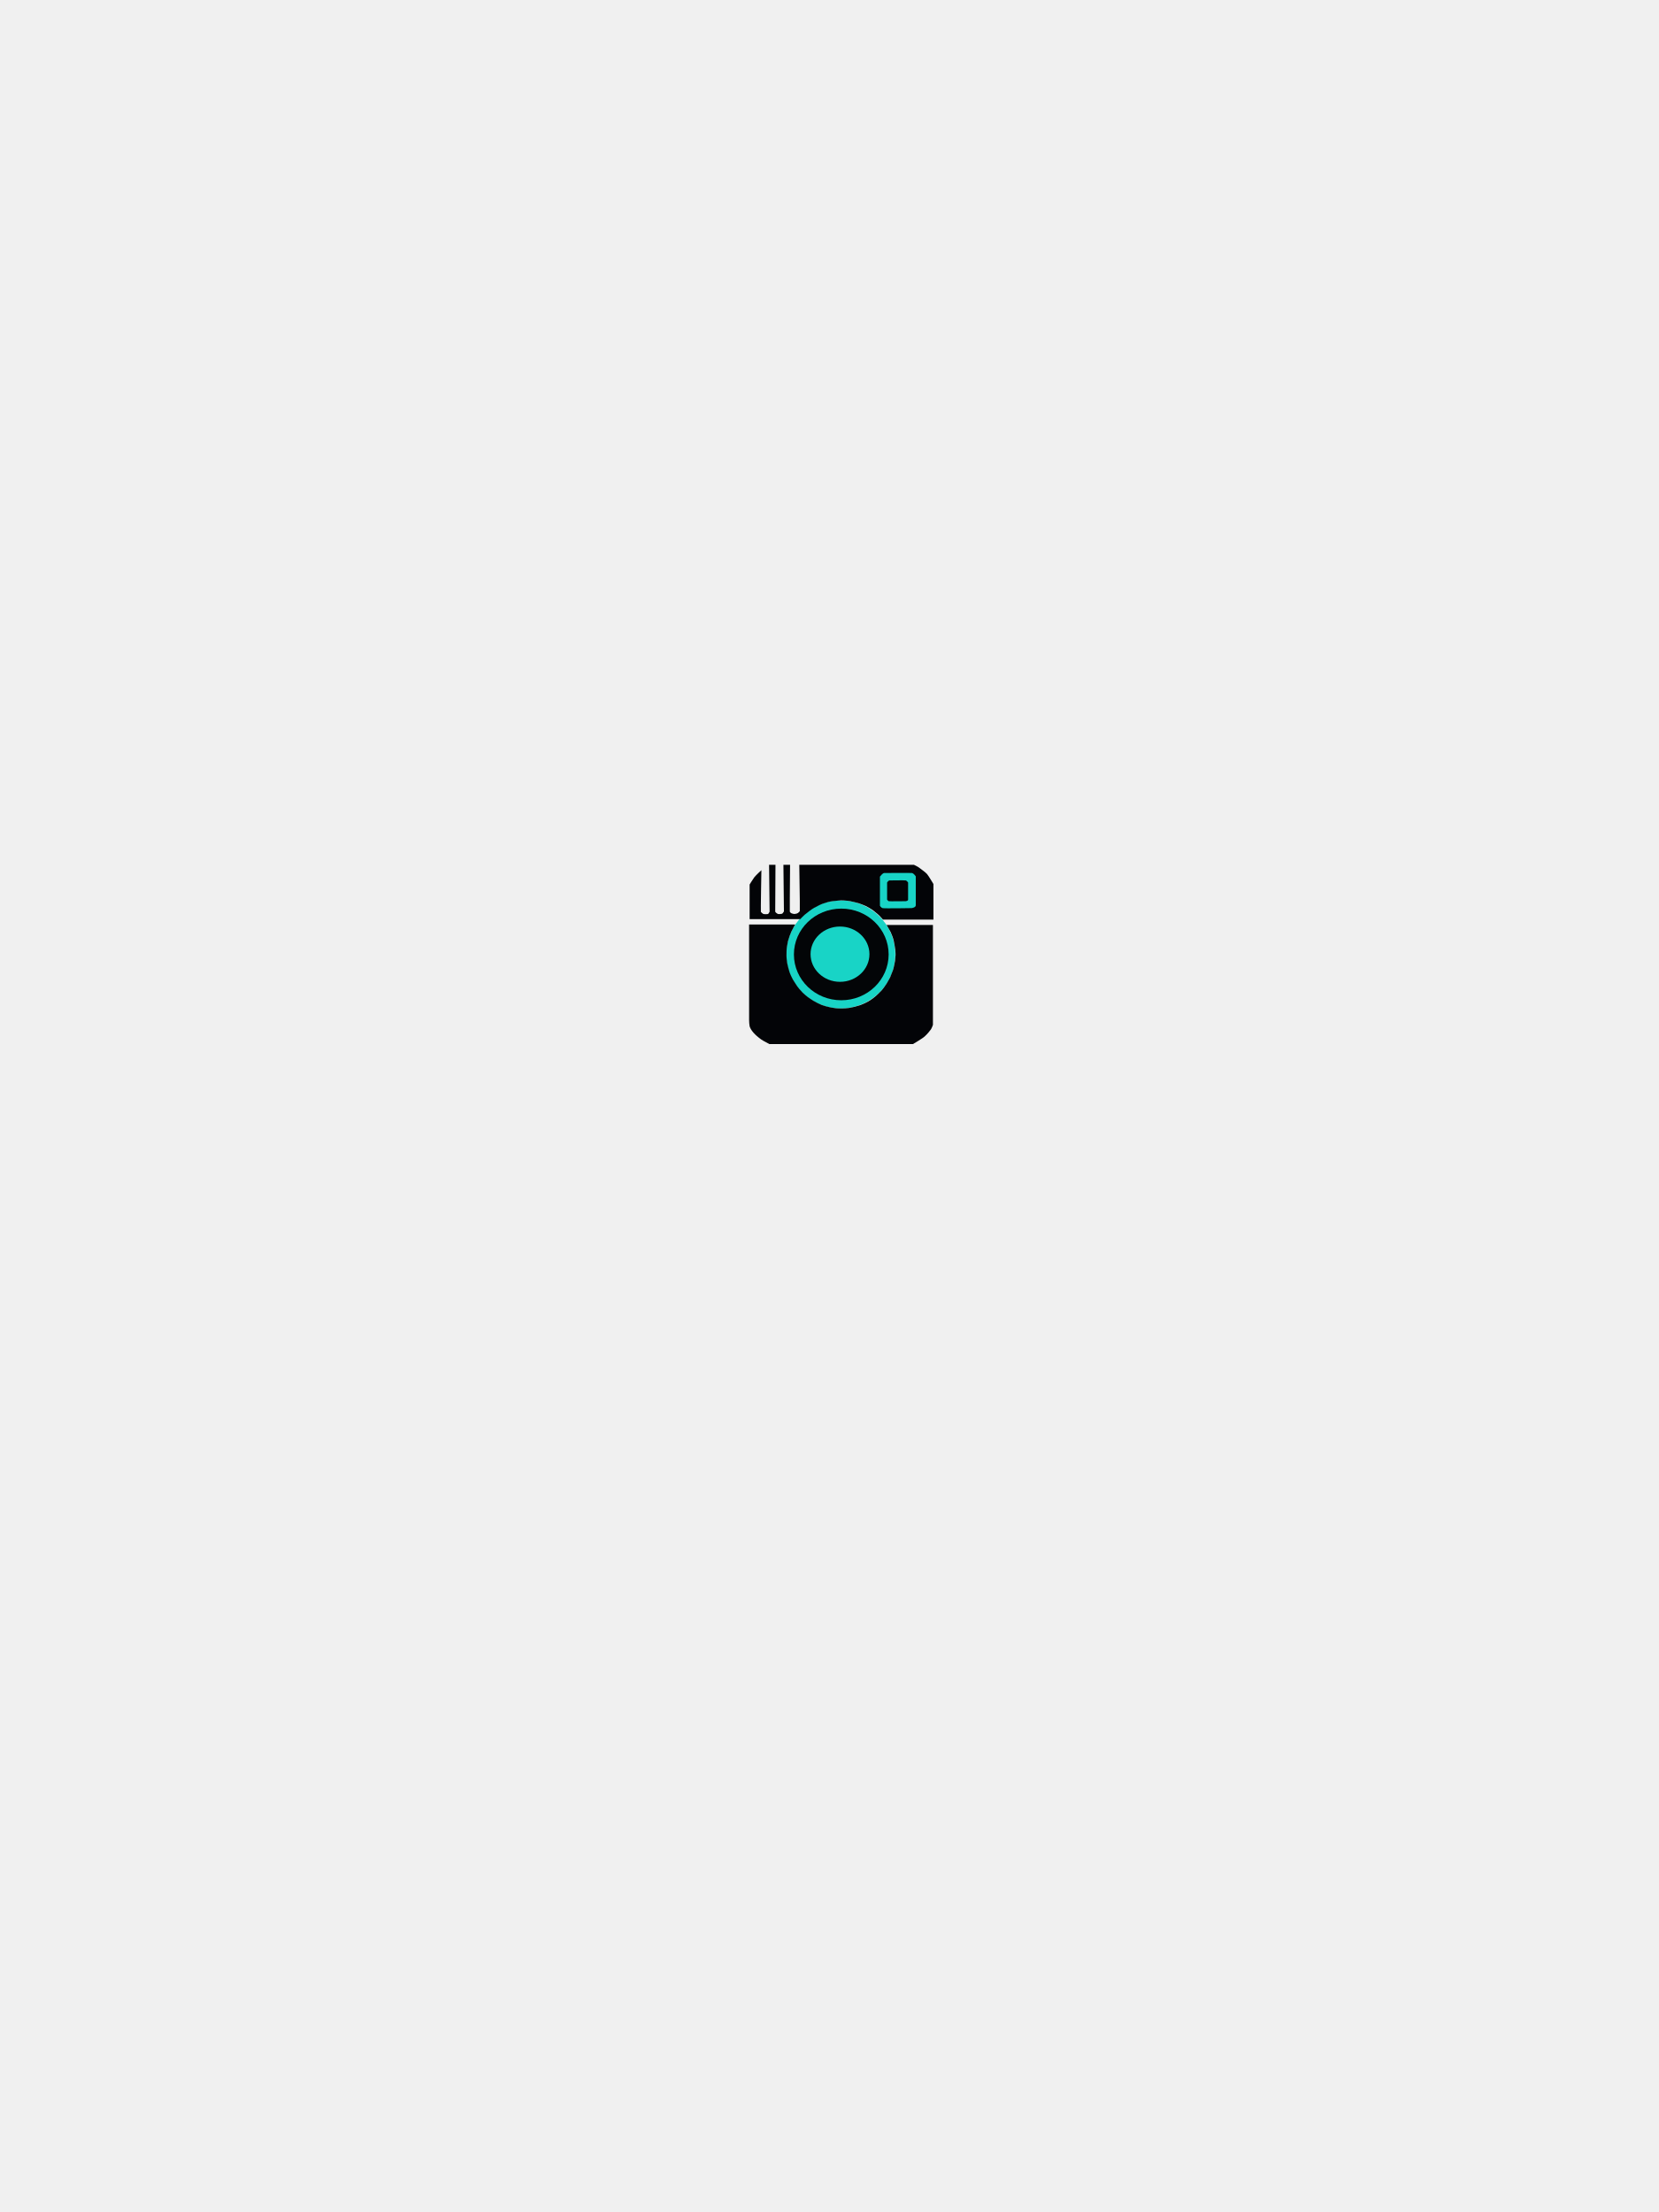
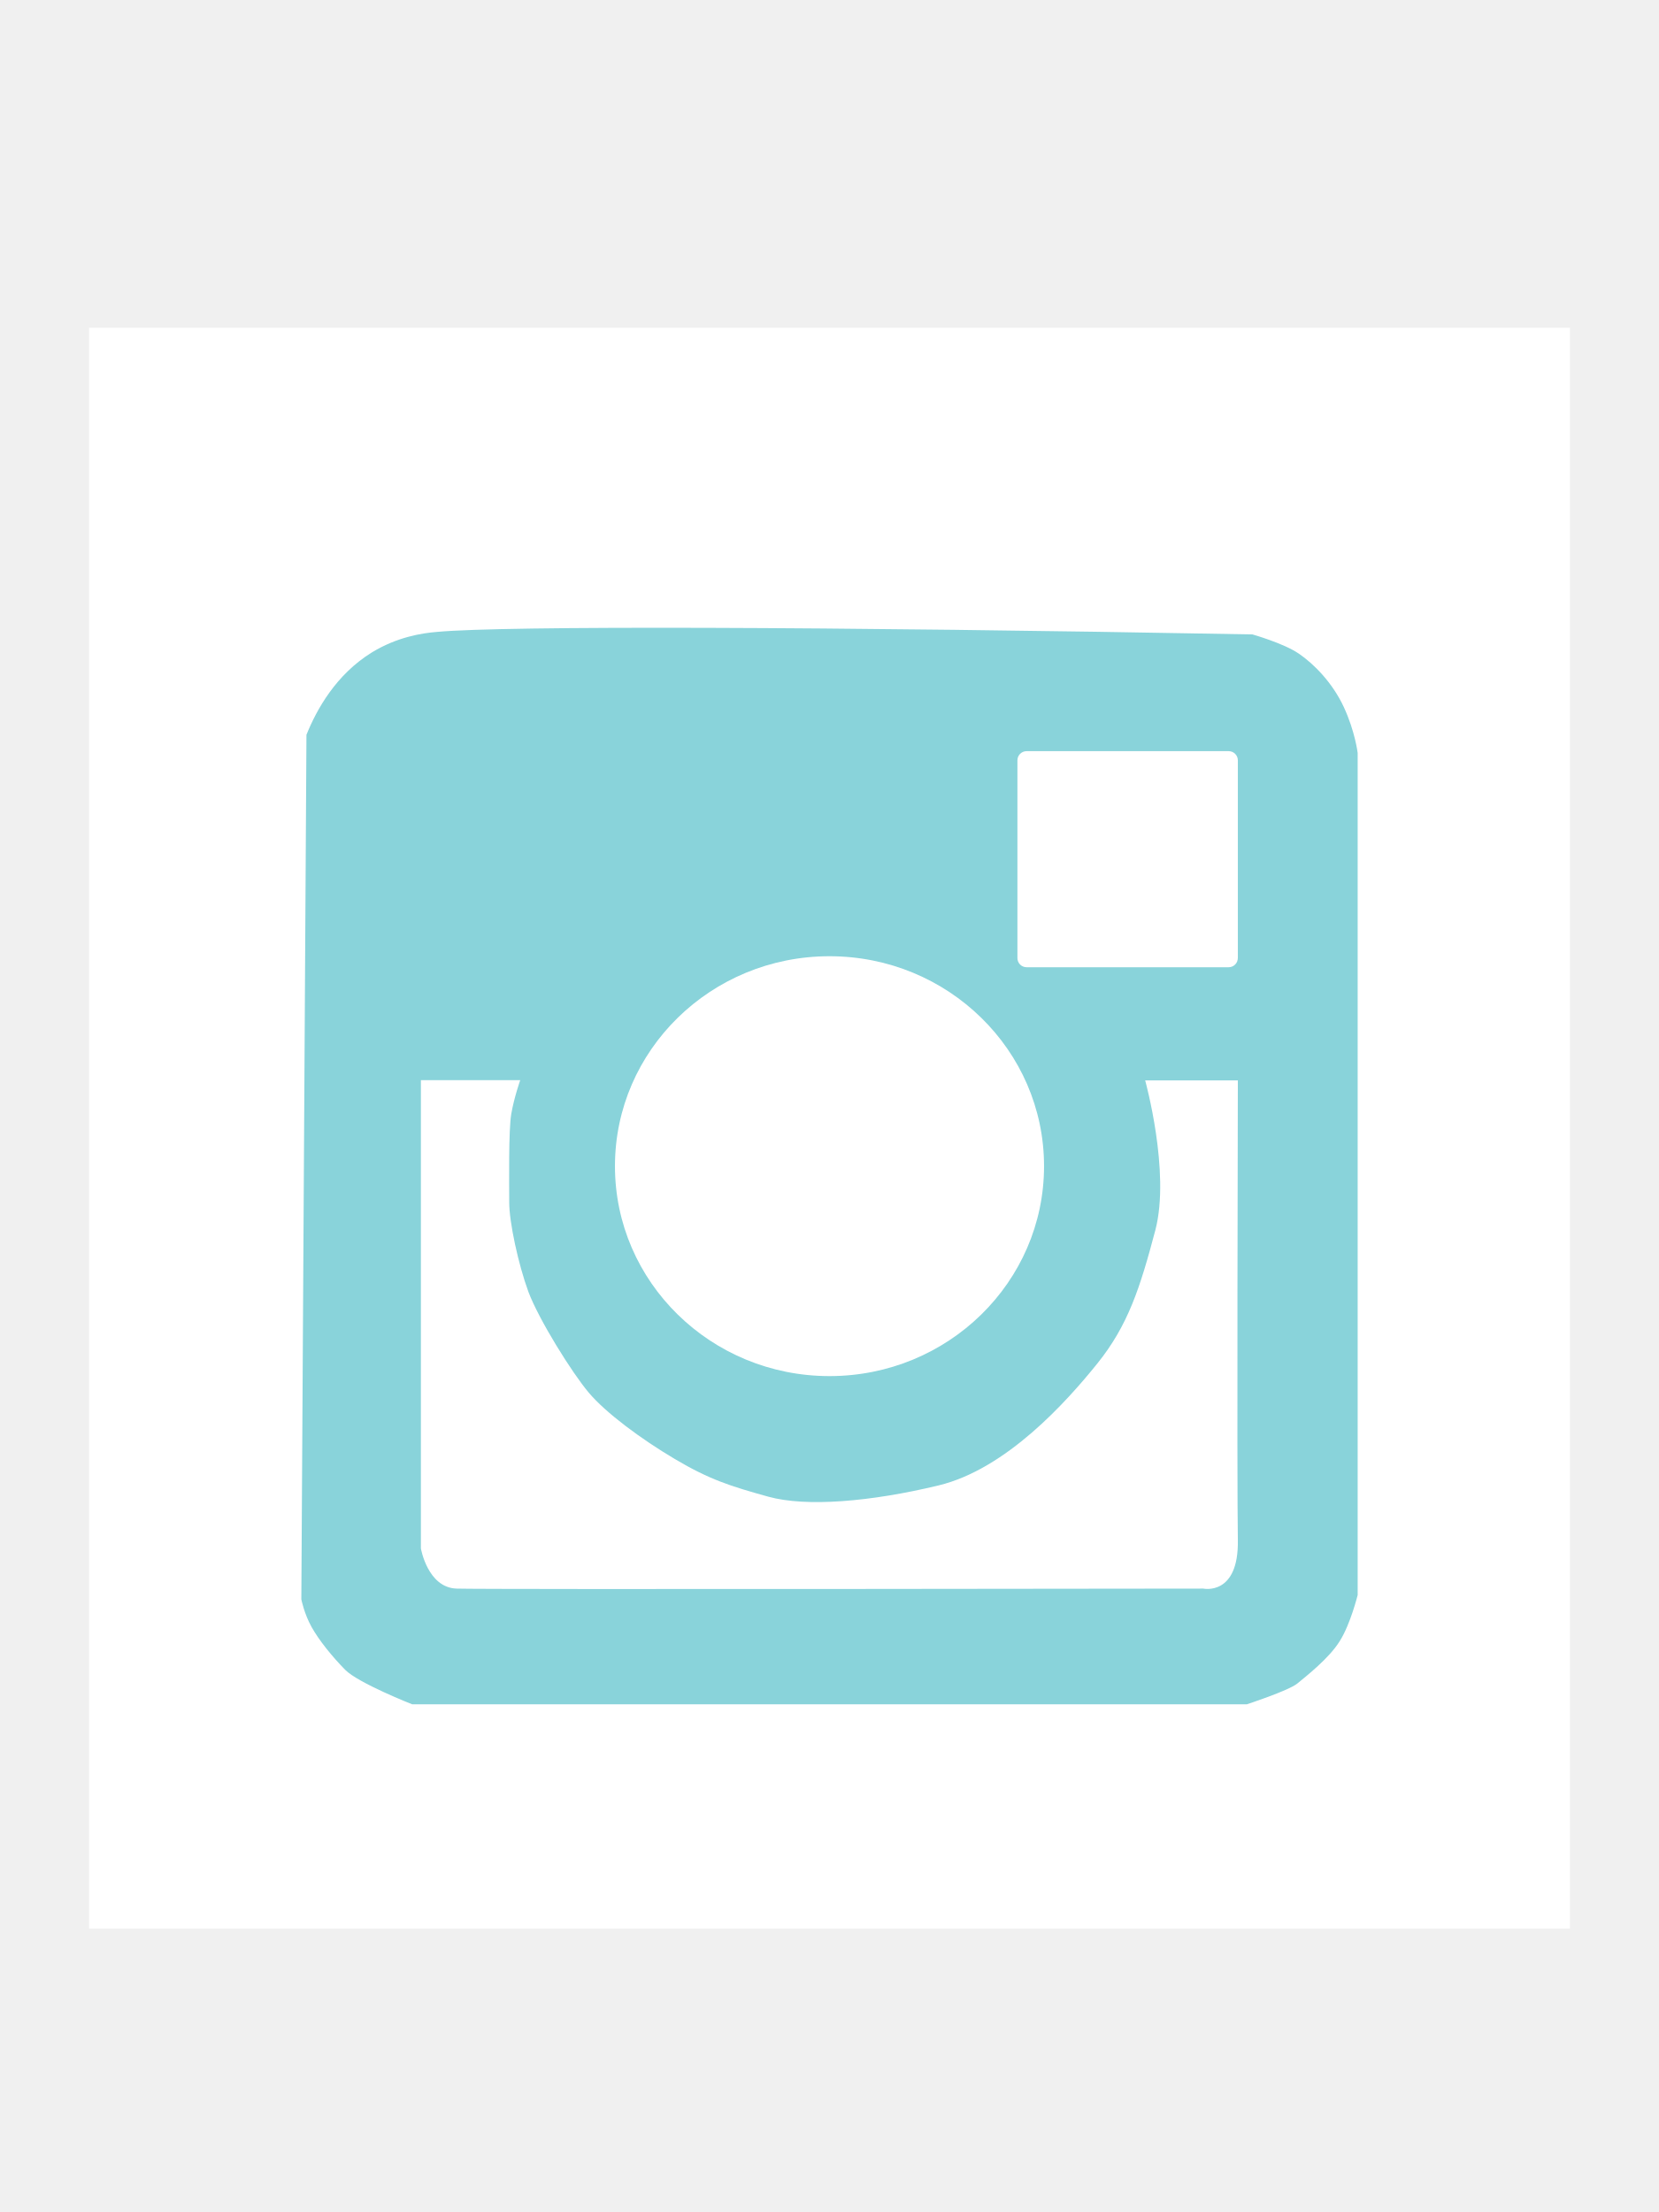
<svg xmlns="http://www.w3.org/2000/svg" version="1.1" id="Layer_1" x="0px" y="0px" width="648px" height="864px" viewBox="0 0 648 864" style="enable-background:new 0 0 648 864;" xml:space="preserve">
  <style type="text/css">
- 	.st0{fill:#18D4C6;}
- 	.st1{fill:#030507;}
- 	.st2{fill:#030407;}
+ 	.st0{fill:#FFFFFF;}
+ 	.st1{fill:#89D3DA;}
</style>
  <g>
-     <ellipse class="st0" cx="328.4" cy="372.8" rx="21.3" ry="21.1" />
-     <ellipse class="st1" cx="328.6" cy="372.8" rx="18.5" ry="17.9" />
-     <ellipse class="st0" cx="328.1" cy="372.7" rx="11.5" ry="10.8" />
-     <path class="st2" d="M292.6,361.8L292.6,361.8v36.6c0,0,0,2.3,0.4,3c0.3,0.8,1.2,1.9,1.9,2.6c0.7,0.7,2.4,2.1,3.2,2.5   c0.8,0.4,2.4,1.3,2.4,1.3h30h26.1c0,0,3.8-2.2,4.6-3c0.8-0.7,2-2.1,2.4-2.7c0.4-0.6,0.8-1.8,0.8-1.8v-12.1v-26.9h-18.1   c0,0,1.2,2,1.6,2.8c0.4,0.9,1,2.4,1.2,3.4c0.2,1,0.5,2.6,0.6,3.5c0.1,1,0.1,1.9,0.1,2c0,0.1-0.2,2.3-0.2,2.3s-0.4,2.4-0.8,3.6   c-0.4,1.1-1.1,2.8-1.1,2.8s-1,1.9-1.4,2.5c-0.4,0.6-1.2,1.8-2,2.7c-0.8,0.8-1.9,2-3.4,3.1s-2.2,1.4-3,1.8c-0.8,0.4-1.9,0.8-1.9,0.8   l-2,0.6c0,0-1.7,0.4-2.4,0.5s-2.2,0.2-2.7,0.2c-0.4,0-2.2,0-3.2-0.2c-1-0.1-2.5-0.5-3.3-0.7c-0.8-0.2-2.1-0.7-2.4-0.9   c-0.4-0.2-1.7-0.8-2.3-1.2c-0.6-0.4-1.6-1-2.1-1.4c-0.5-0.4-1.3-1-2.1-1.8s-1.9-2.1-2.2-2.6c-0.3-0.5-1.2-1.8-1.6-2.5   c-0.4-0.7-1.1-2.2-1.4-3.2s-0.6-2.1-0.8-3.1c-0.1-0.9-0.3-1.9-0.3-3c0-1.1,0-2.6,0.2-3.6c0.2-1,0.3-2,0.6-2.8   c0.2-0.8,0.7-2.1,1.1-3c0.4-0.9,1.5-2.8,1.5-2.8h-5.9h-7.6h-4.5V361.8z" />
-     <path class="st2" d="M297.4,339.9c0,0-2,1.8-2.8,2.8c-0.8,1.1-1.8,2.8-1.8,2.8V359h5.5h9.1h5.2c0,0,1-1.1,1.7-1.7   c0.7-0.6,2.9-2.3,3.7-2.7c0.8-0.4,2.2-1.2,3.3-1.6c1.1-0.4,2.8-0.9,3.9-1s3.1-0.4,4.2-0.3c1,0.1,1.7,0.1,2.7,0.3   c0.9,0.2,2.3,0.5,3.3,0.8c0.9,0.3,1.9,0.7,2.8,1.1c0.9,0.5,2.1,1.1,3.1,1.9c1,0.8,2,1.6,2.6,2.3c0.6,0.7,1,1.1,1,1.1h3.3h15h1.4   v-5.4v-8.5c0,0-1.9-3.2-2.5-3.9s-2.6-2.1-3.1-2.5c-0.5-0.4-2-1.1-2-1.1h-8.4H335h-10.8h-4.5h-7.5l0.2,14v4.1c0,0-0.3,0.4-0.7,0.7   s-1.3,0.4-1.5,0.4c-0.2,0-1-0.2-1.3-0.4c-0.3-0.3-0.4-0.5-0.4-0.5l0-5.3l0.1-13h-2.6l0.2,18.2c0,0-0.5,0.8-0.7,0.9   c-0.3,0.1-1.3,0.2-1.6,0.1s-1-0.6-1.1-0.9c0-0.3,0.1-18.3,0.1-18.3h-2.5l0.2,18.3c0,0-0.4,0.8-0.6,0.9c-0.2,0.1-1.5,0.1-1.8,0   s-0.9-0.7-1-0.8S297.4,339.9,297.4,339.9z" />
-     <path class="st0" d="M343.7,342.4v11.4c0,0,0.4,0.7,1,0.9s11.4,0,11.4,0s1.6-0.2,1.6-1.1s0-11.3,0-11.3s-0.8-1.2-1.5-1.3   c-0.7-0.1-10.8,0-10.8,0s-0.3-0.1-1,0.6C343.7,342.4,343.7,342.4,343.7,342.4z" />
-     <path class="st1" d="M346.5,344.7v6.7c0,0,0.3,0.4,0.6,0.6c0.3,0.1,6.7,0,6.7,0s0.9-0.1,0.9-0.6c0-0.5,0-6.7,0-6.7   s-0.5-0.7-0.9-0.8s-6.4,0-6.4,0s-0.2,0-0.6,0.4C346.5,344.7,346.5,344.7,346.5,344.7z" />
+     <rect x="34.8" y="128" class="st0" width="578.4" height="625.3" />
+     <g>
+       <path class="st1" d="M119.7,287c4-9.9,11.5-23.5,25.6-32.2c9.7-5.9,19.2-7.5,25.6-8c26.2-2.4,149.8-2.1,318.3,1    c0,0,12.3,3.5,18.1,7.5c5.9,4,13.2,11.4,17.6,20.9s5.4,17.9,5.4,17.9V623c0,0-2.8,11.4-7,18c-4.1,6.7-13.1,13.7-16.6,16.6    c-3.5,2.8-19.7,8.1-19.7,8.1H161c0,0-21.1-8.3-26.2-13.5c-5.1-5.2-10.2-11.5-13.1-16.7c-2.9-5.2-4-10.8-4-10.8L119.7,287z" />
+       <ellipse class="st0" cx="324" cy="455.5" rx="83.8" ry="82" />
+       <path class="st0" d="M479.9,377.8h-78.9c-2,0-3.6-1.6-3.6-3.6V297c0-2,1.6-3.6,3.6-3.6h78.9c2,0,3.6,1.6,3.6,3.6v77.1    C483.5,376.2,481.9,377.8,479.9,377.8z" />
+       <path class="st0" d="M164.4,422v182.8c0,0,2.6,15.3,13.9,15.7c11.3,0.4,291.7,0,291.7,0s13.9,3,13.5-19c-0.4-22,0-179.5,0-179.5    h-36.2c0,0,9.9,35.7,4,58.4c-6,22.7-10.7,37.3-22.7,52.2s-35.5,41.2-62,47.6c-26.5,6.4-51.7,8.5-66.5,4.4    c-14.8-4.1-23-6.7-36.5-14.7S236.6,551.8,230,544s-19.5-28.5-23.6-39.4c-4-10.9-7.5-27.3-7.5-34.9s-0.3-28.2,0.8-34.6    s3.5-13.2,3.5-13.2H164.4z" />
+     </g>
  </g>
</svg>
